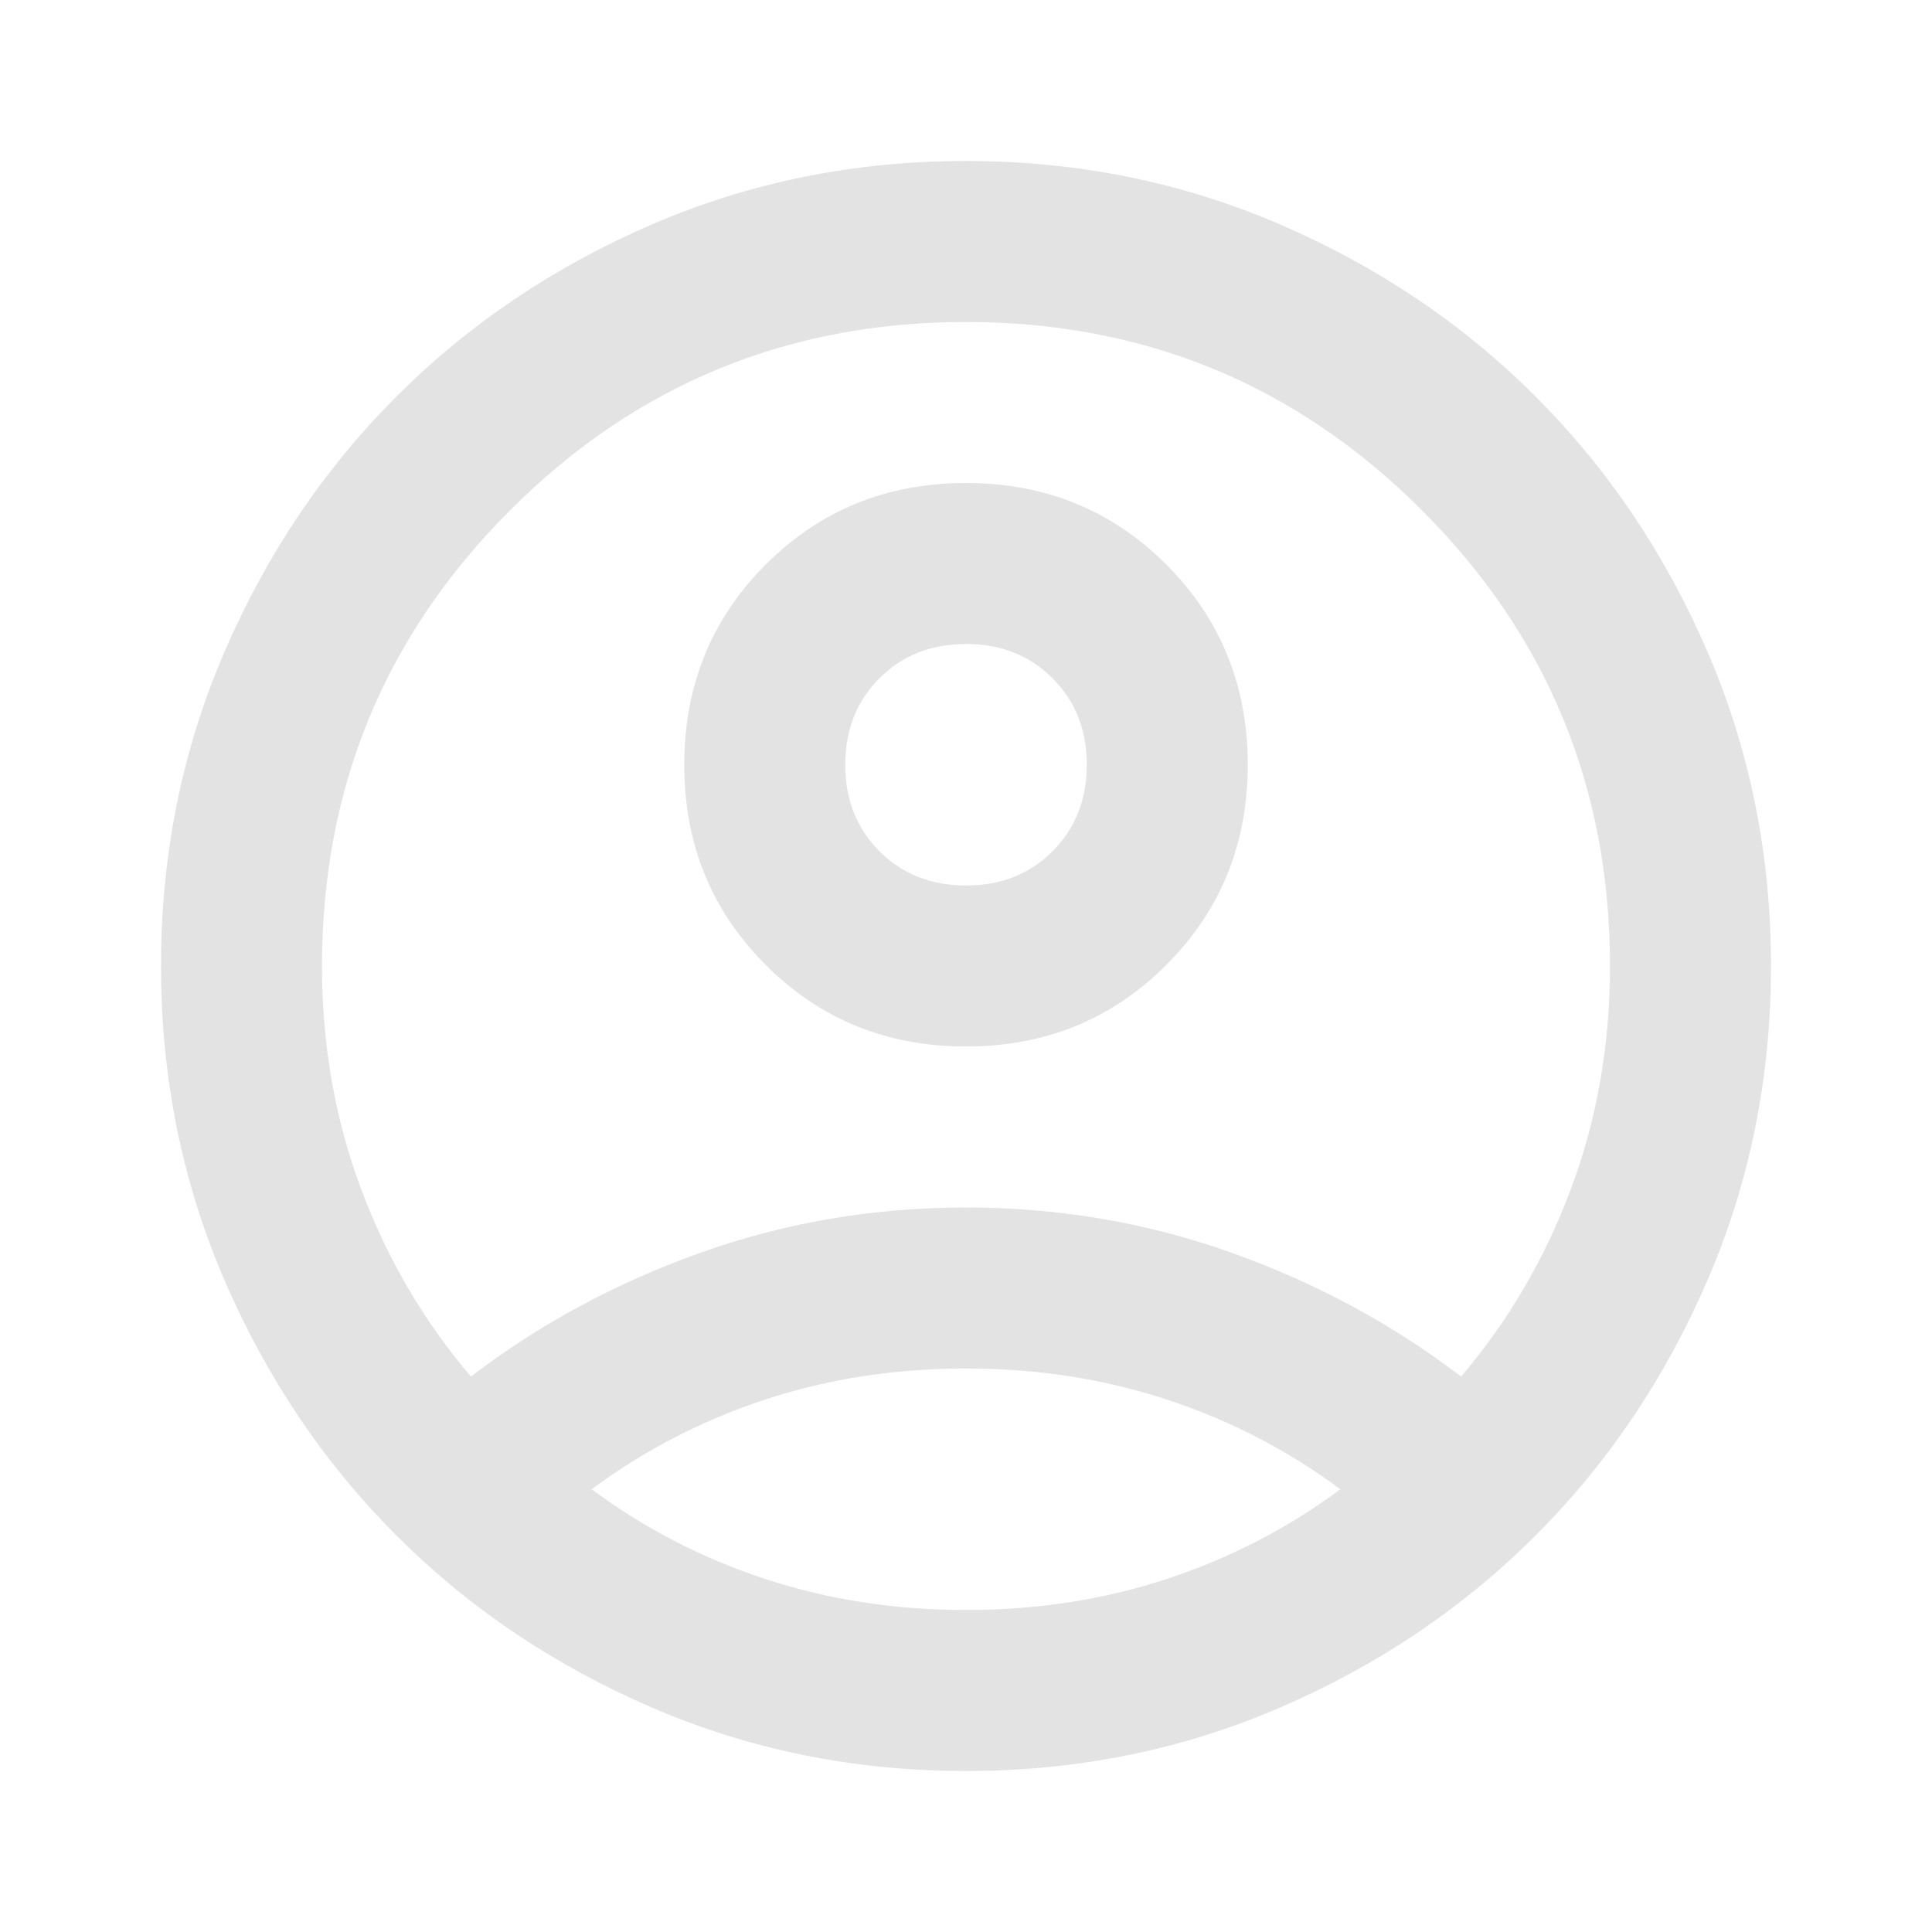
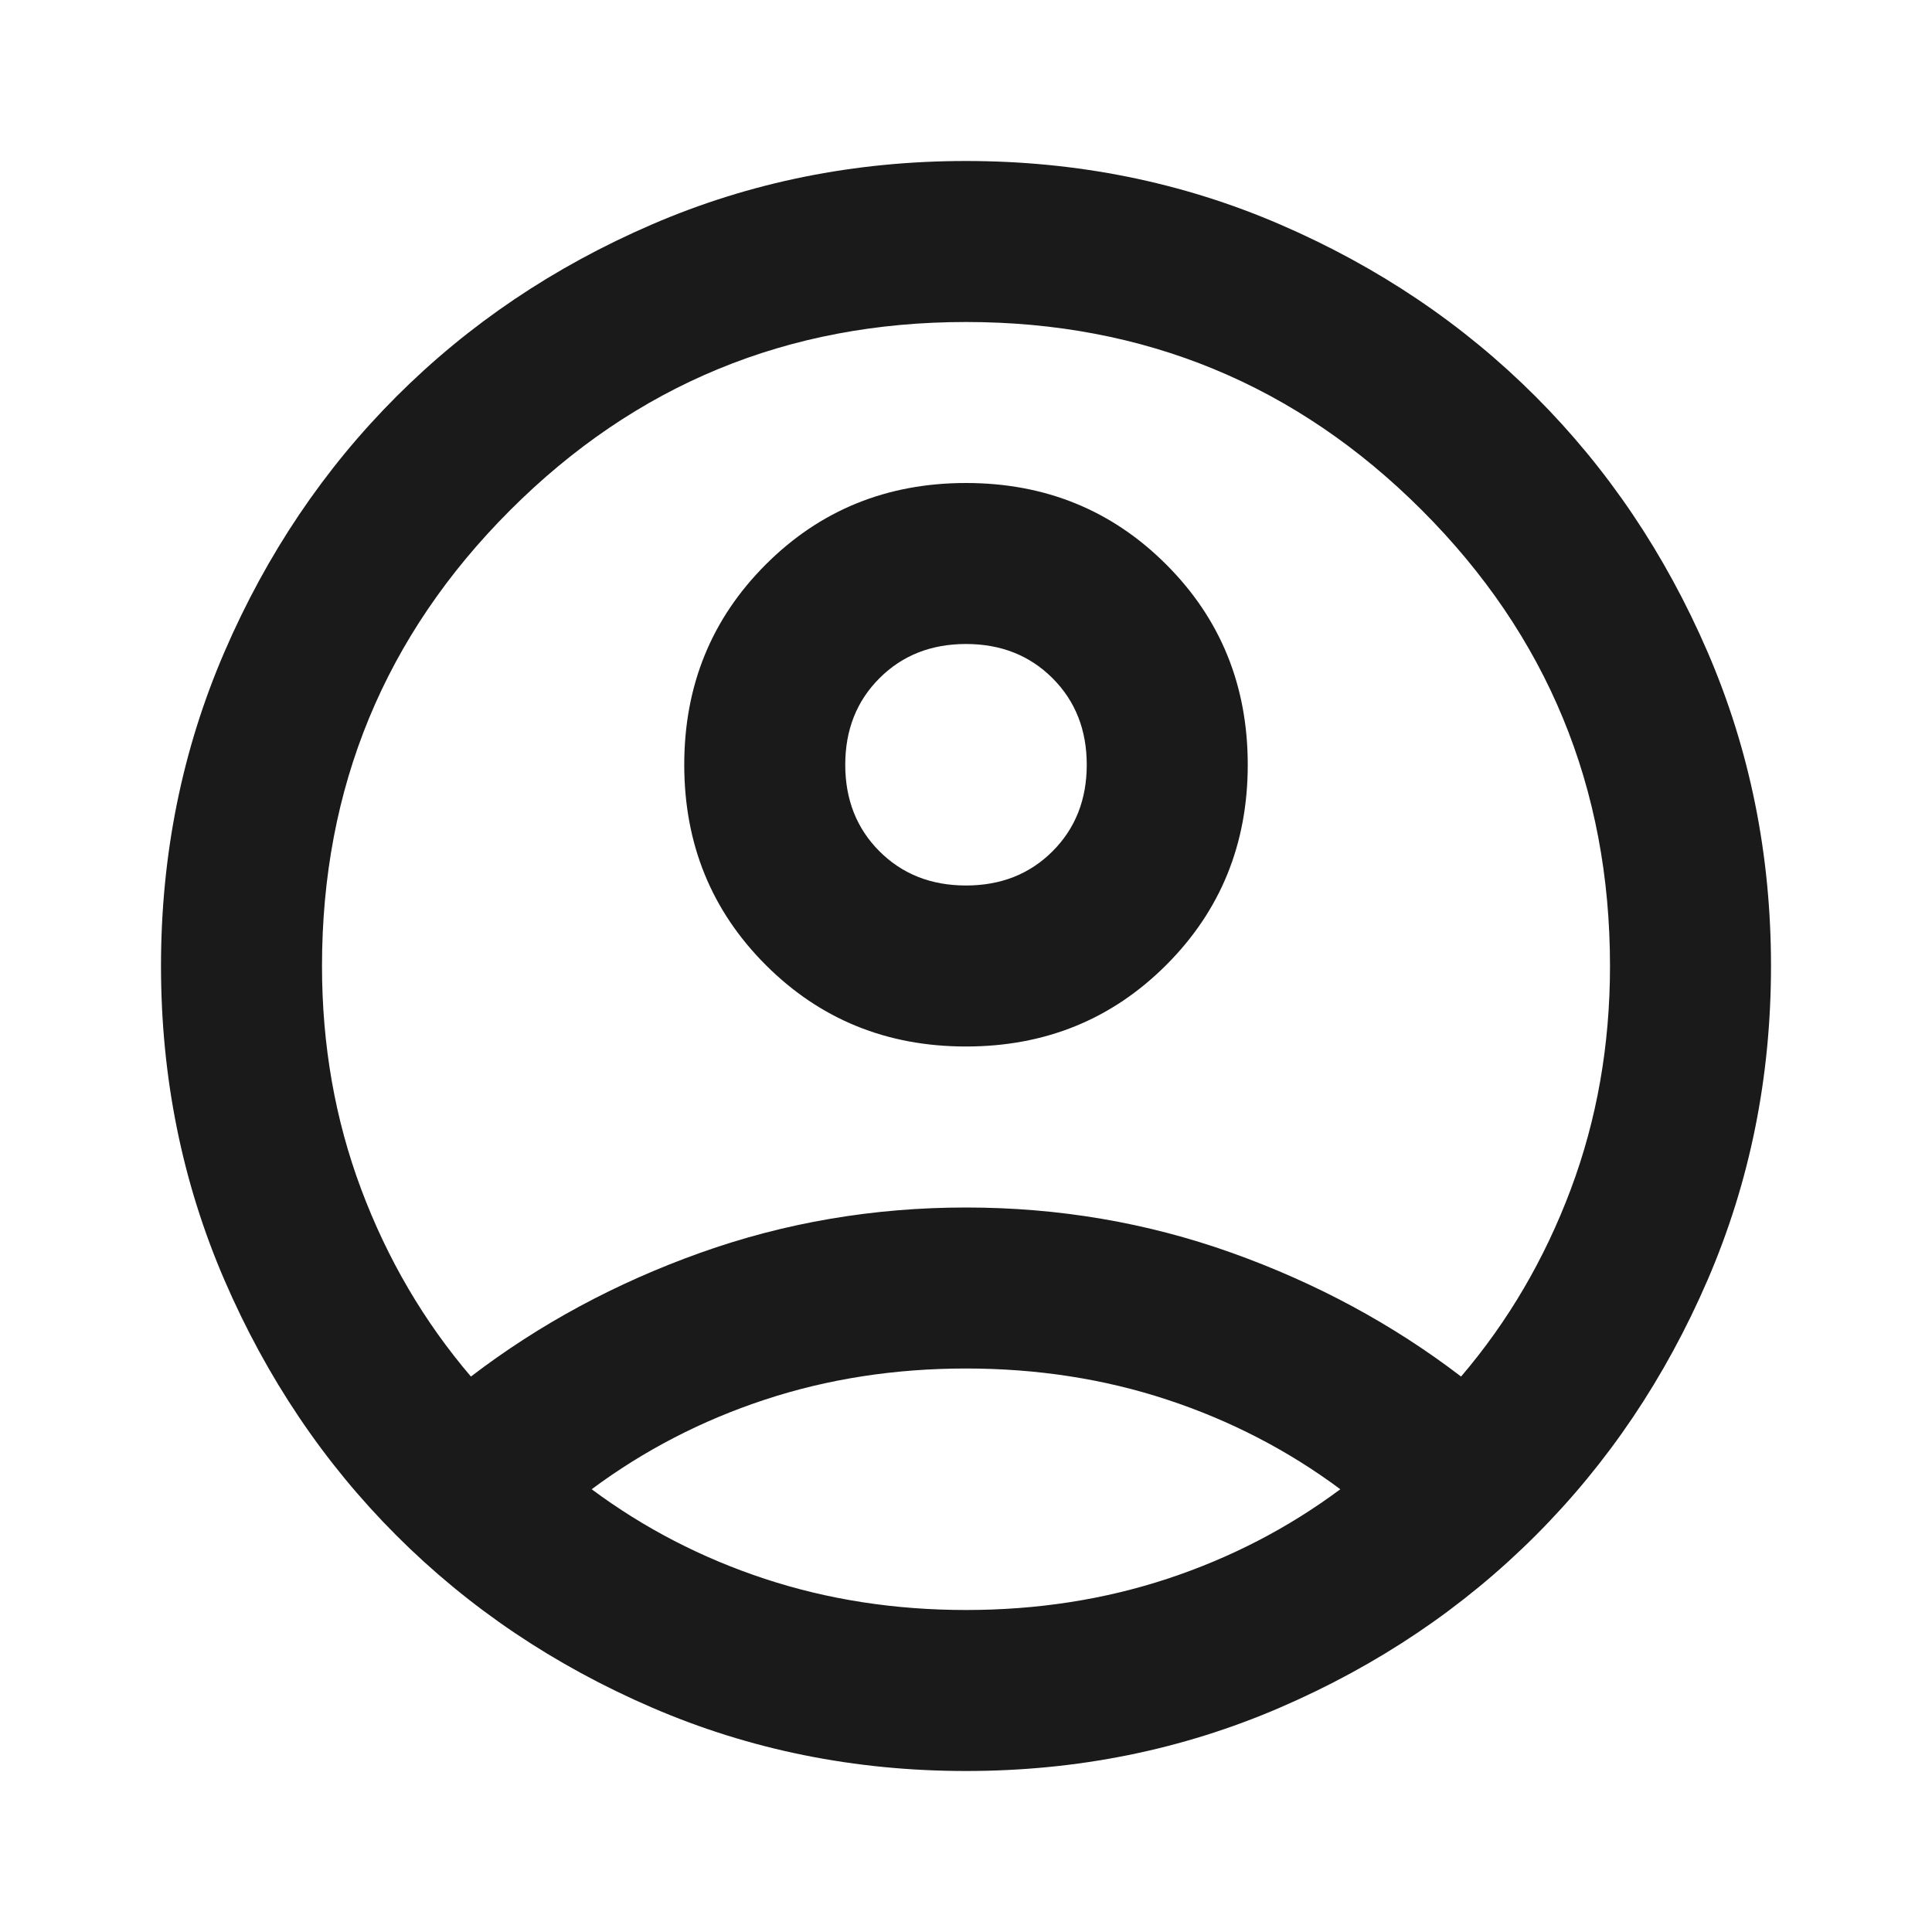
- <svg xmlns="http://www.w3.org/2000/svg" height="24px" viewBox="0 -960 960 960" width="24px" fill="#e3e3e3">
+ <svg xmlns="http://www.w3.org/2000/svg" height="24px" viewBox="0 -960 960 960" width="24px" fill="#1a1a1a">
  <path d="M234-276q51-39 114-61.5T480-360q69 0 132 22.5T726-276q35-41 54.5-93T800-480q0-133-93.5-226.5T480-800q-133 0-226.5 93.5T160-480q0 59 19.5 111t54.5 93Zm246-164q-59 0-99.5-40.5T340-580q0-59 40.5-99.5T480-720q59 0 99.5 40.5T620-580q0 59-40.5 99.5T480-440Zm0 360q-83 0-156-31.5T197-197q-54-54-85.5-127T80-480q0-83 31.5-156T197-763q54-54 127-85.5T480-880q83 0 156 31.5T763-763q54 54 85.5 127T880-480q0 83-31.5 156T763-197q-54 54-127 85.5T480-80Zm0-80q53 0 100-15.5t86-44.5q-39-29-86-44.5T480-280q-53 0-100 15.5T294-220q39 29 86 44.5T480-160Zm0-360q26 0 43-17t17-43q0-26-17-43t-43-17q-26 0-43 17t-17 43q0 26 17 43t43 17Zm0-60Zm0 360Z" />
</svg>
